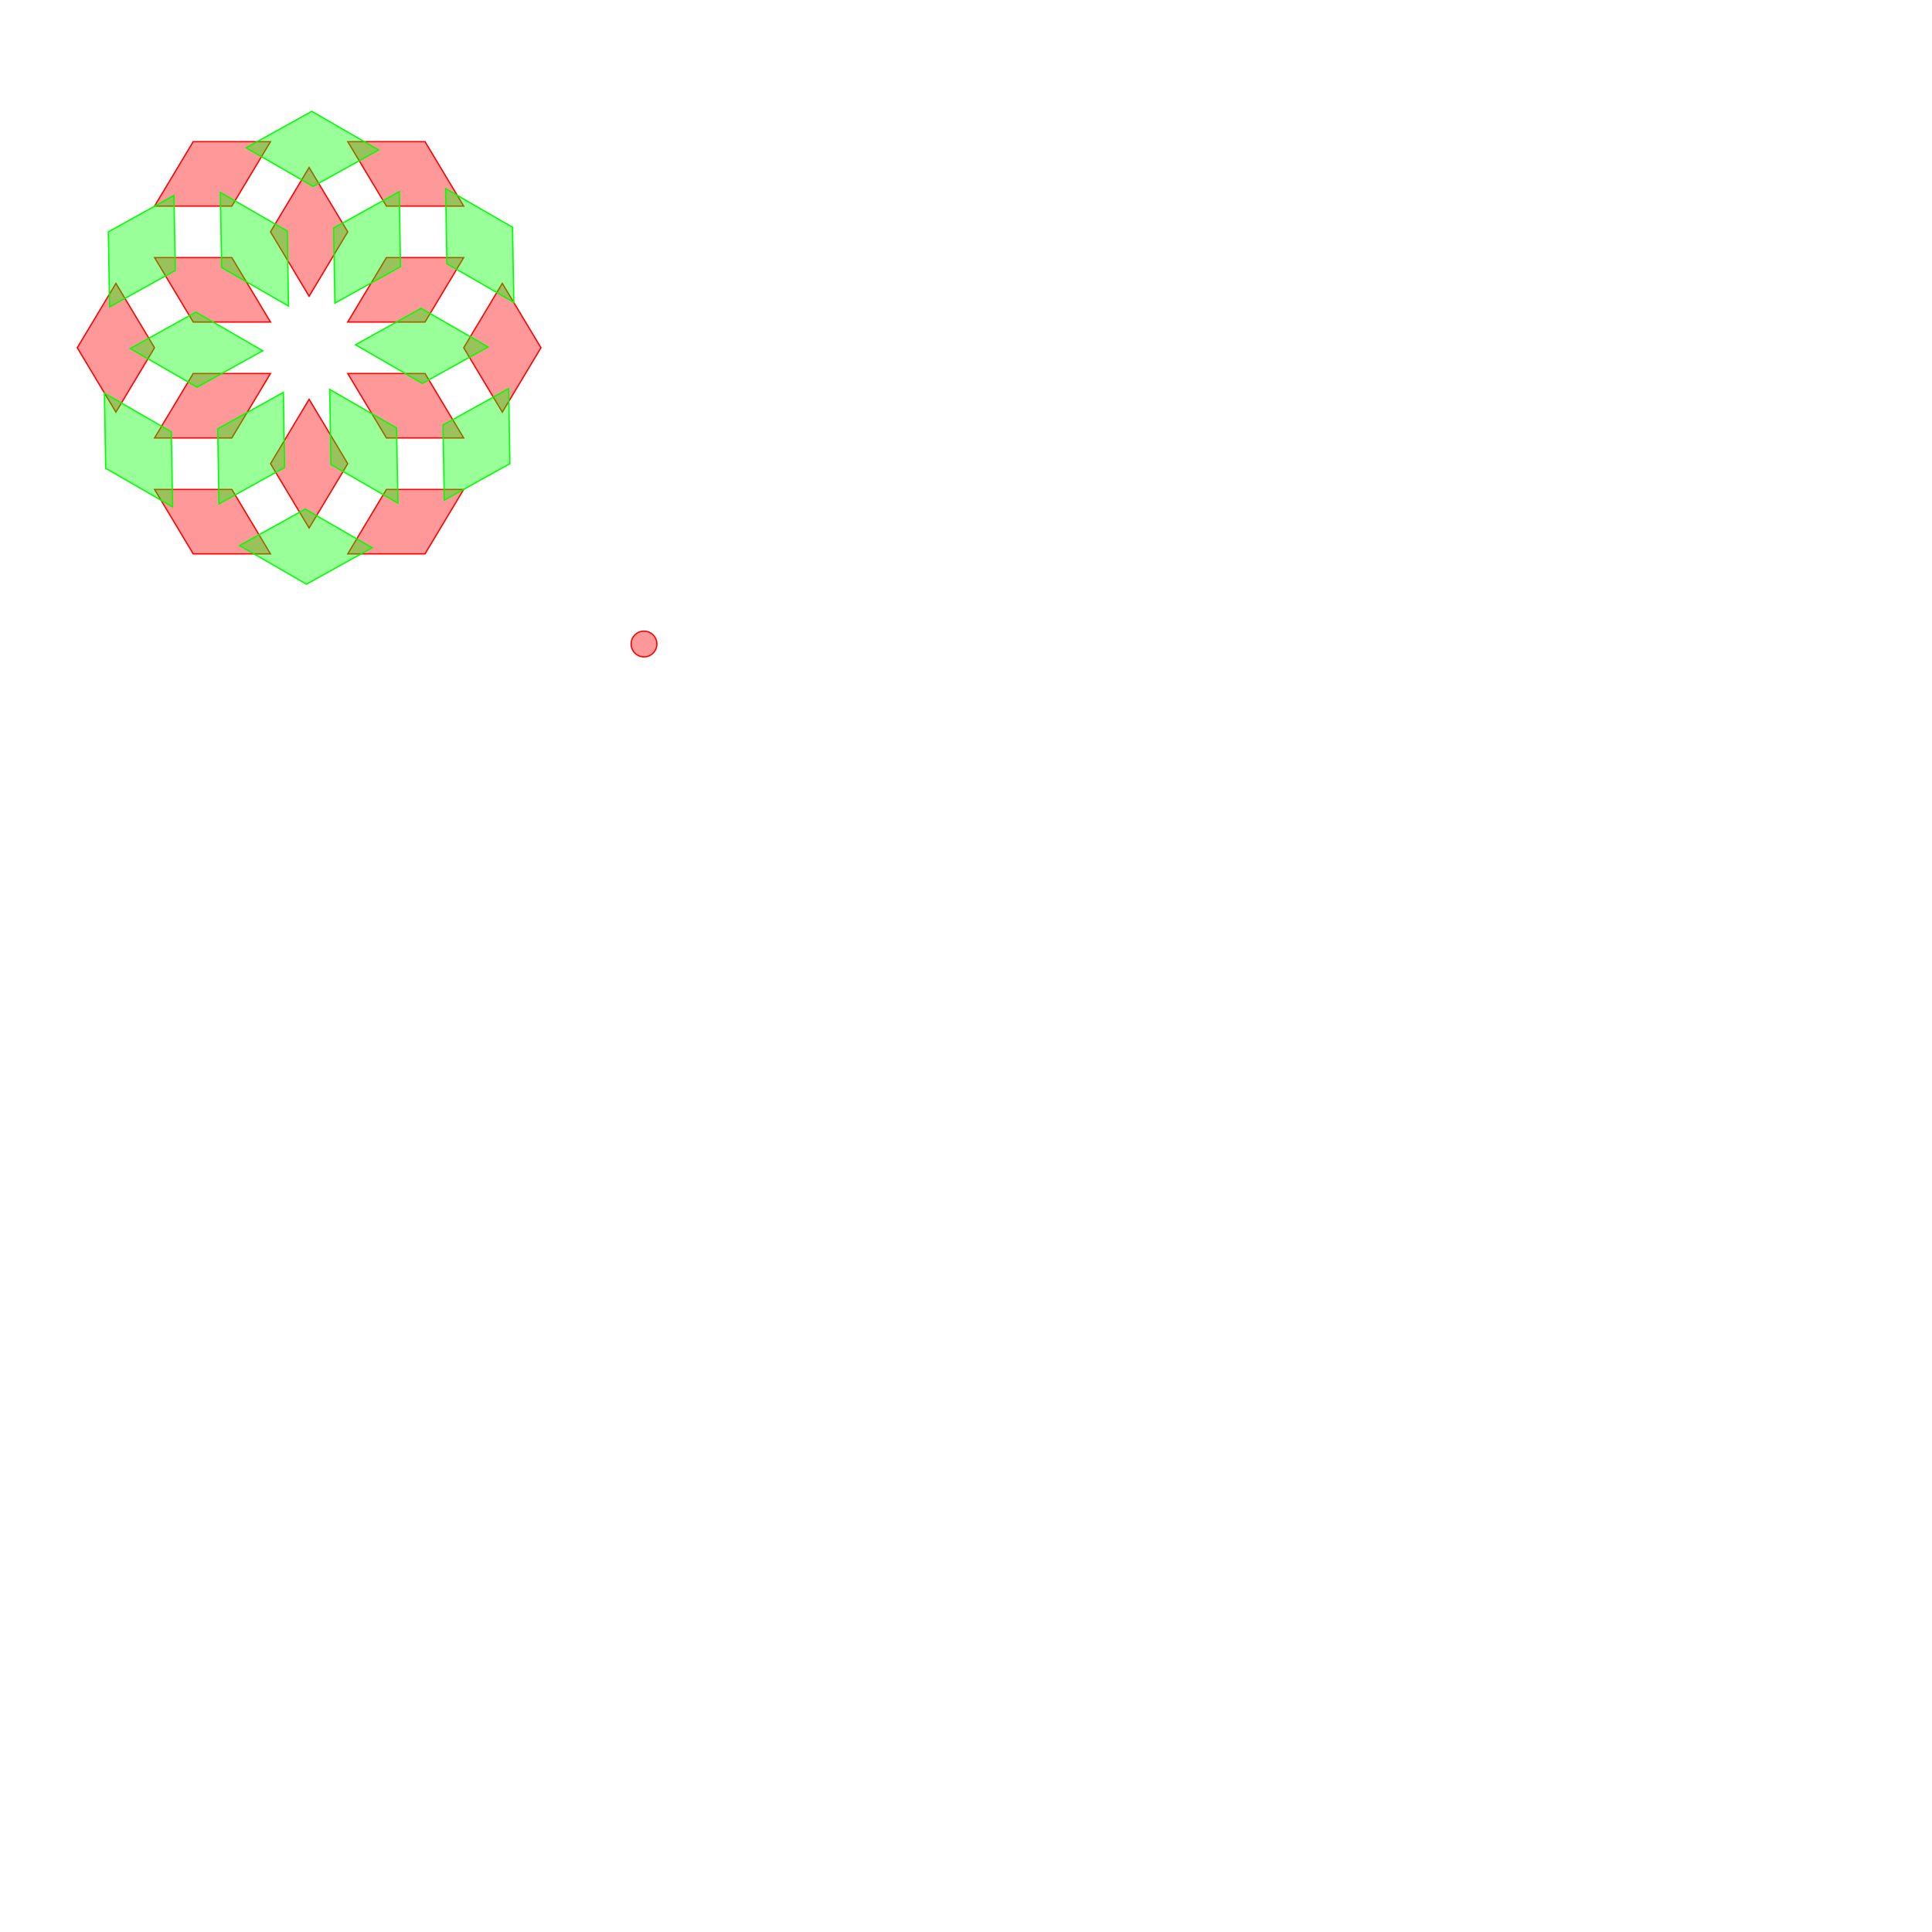
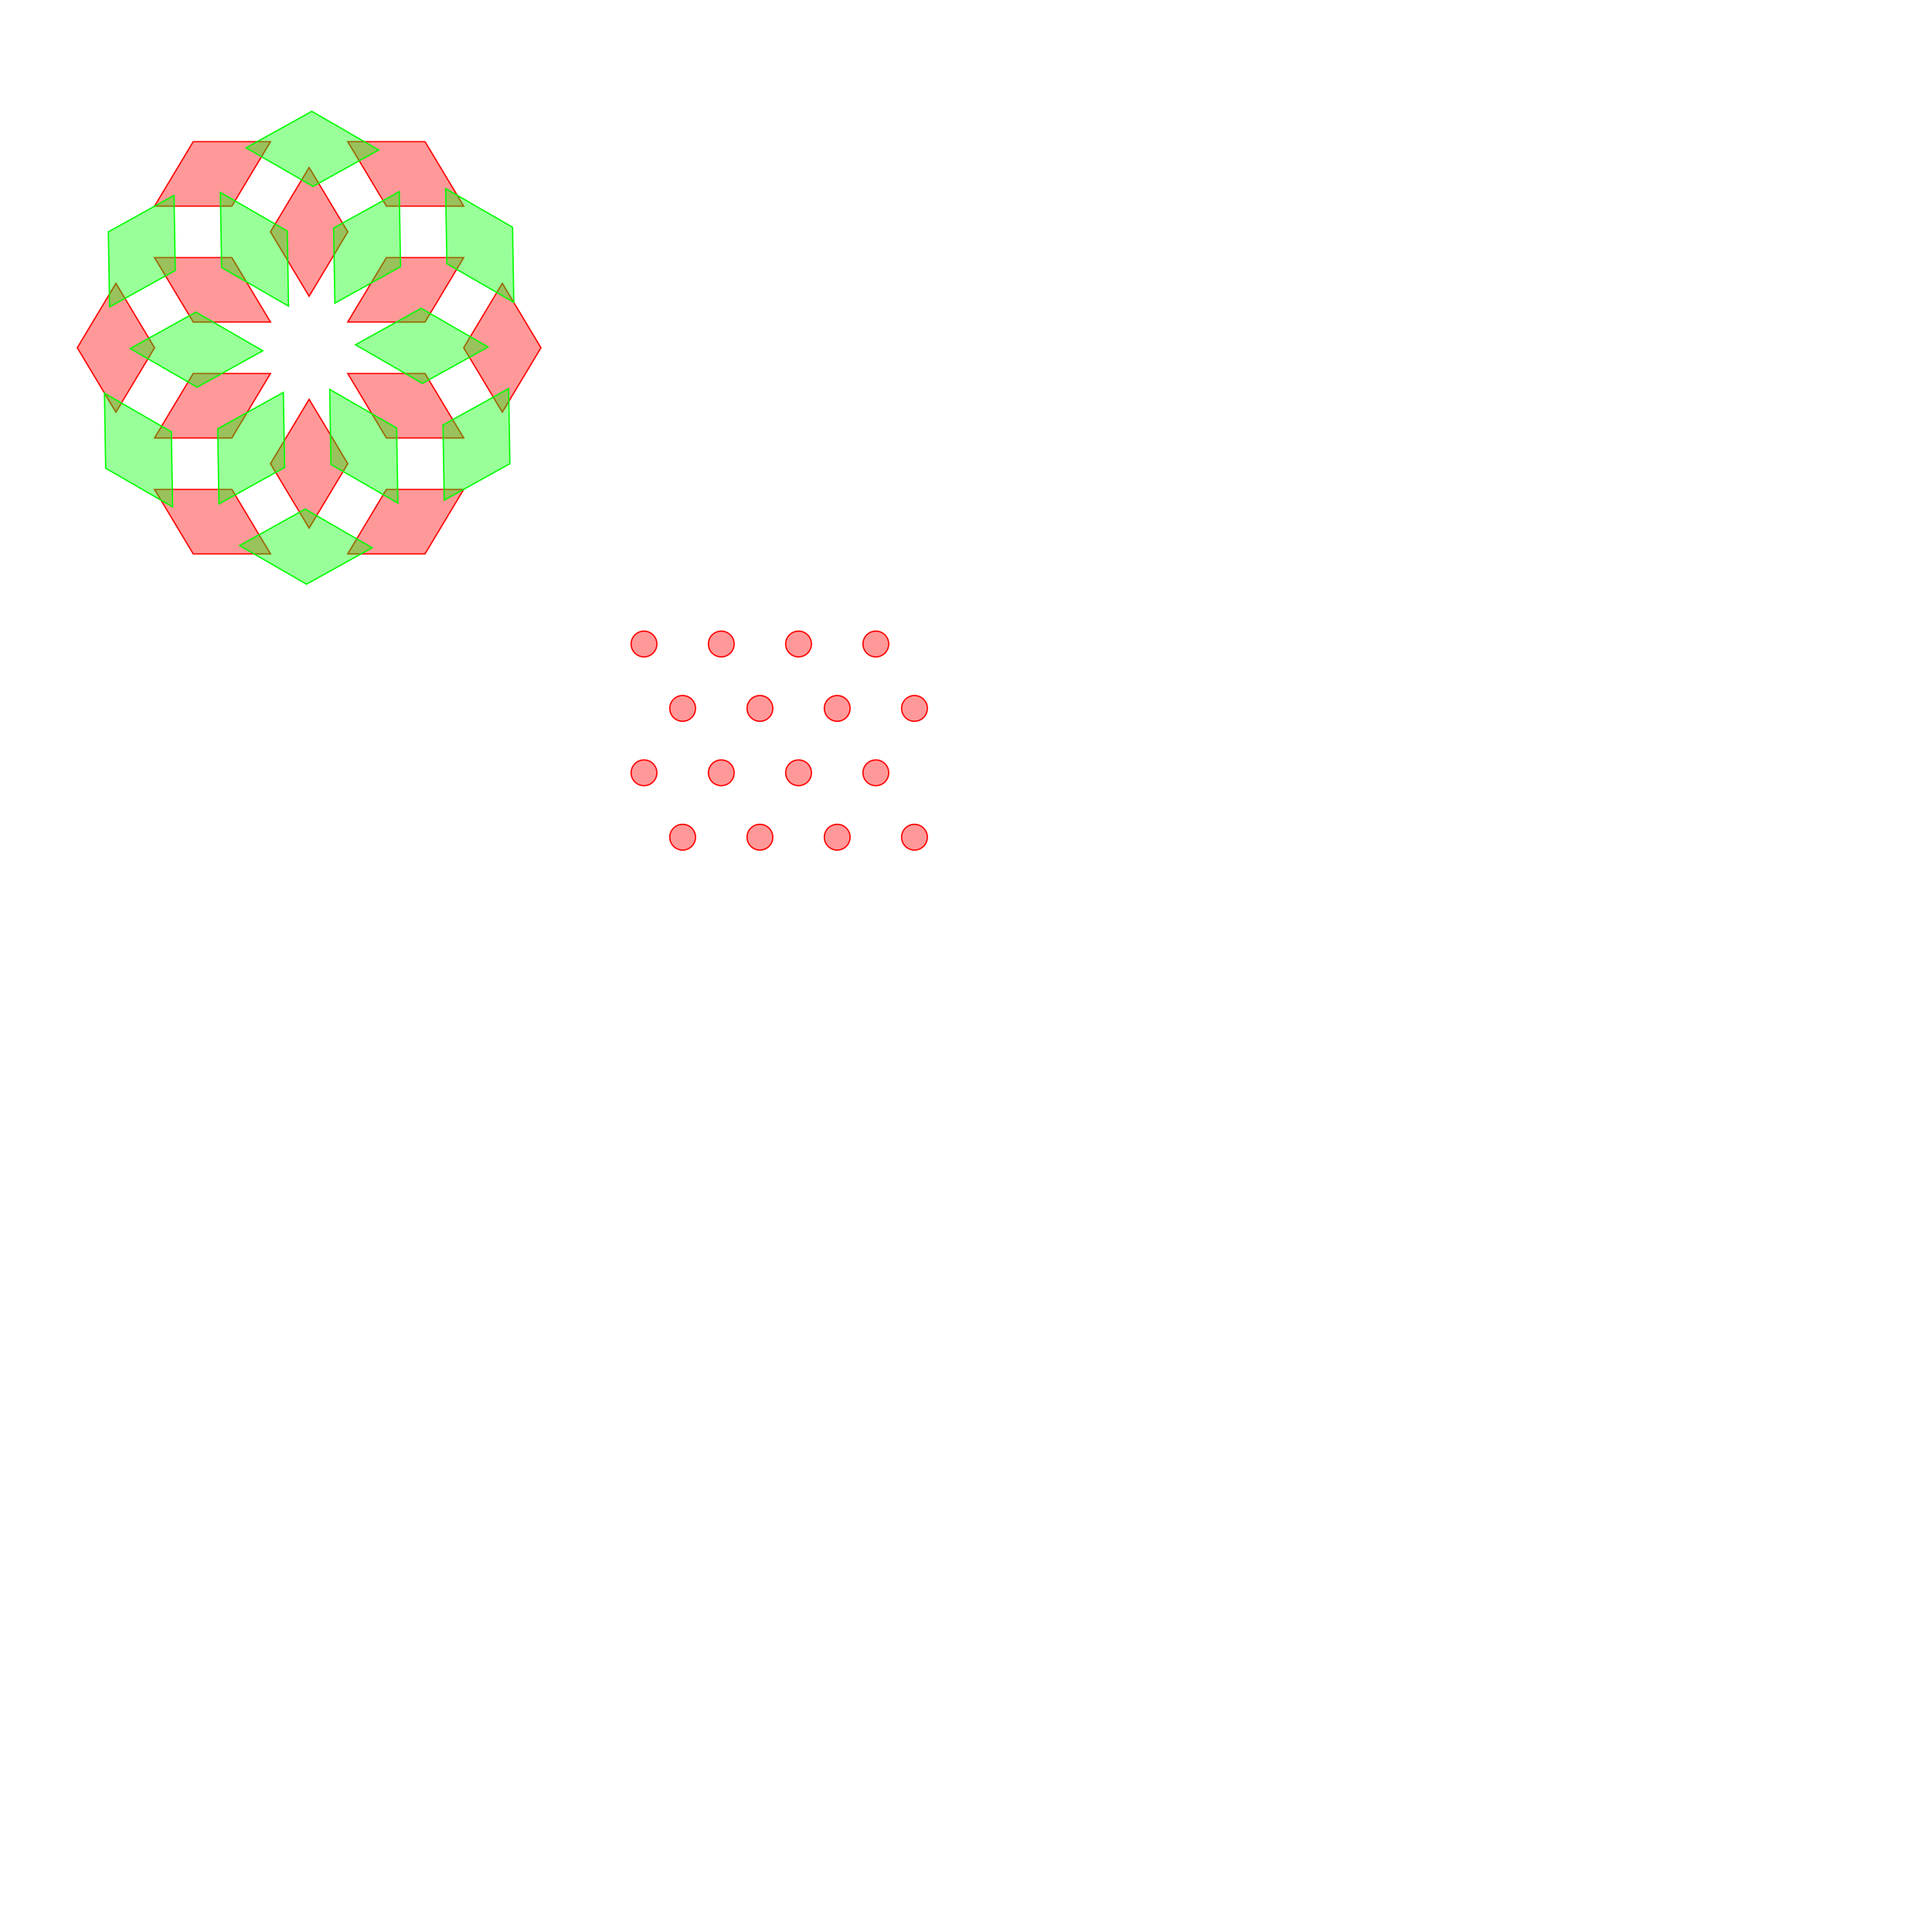
<svg xmlns="http://www.w3.org/2000/svg" viewBox="0 0 150 150">
  <g stroke="#f00" fill="#f006" stroke-width="0.1">
    <path d="M 24 13 l 3 5 l -3 5 l -3 -5 z" />
    <path d="M 27 11 l 6 0 l 3 5 l -6 0 z" />
    <path d="M 30 20 l 6 0 l -3 5 l -6 0 z" />
    <path d="M 39 22 l 3 5 l -3 5 l -3 -5 z" />
    <path d="M 27 29 l 6 0 l 3 5 l -6 0 z" />
    <path d="M 30 38 l 6 0 l -3 5 l -6 0 z" />
    <path d="M 24 31 l 3 5 l -3 5 l -3 -5 z" />
    <path d="M 12 38 l 6 0 l 3 5 l -6 0 z" />
    <path d="M 15 29 l 6 0 l -3 5 l -6 0 z" />
    <path d="M 9 22 l 3 5 l -3 5 l -3 -5 z" />
    <path d="M 12 20 l 6 0 l 3 5 l -6 0 z" />
    <path d="M 15 11 l 6 0 l -3 5 l -6 0 z" />
  </g>
  <g stroke="#0f0" fill="#0f06" stroke-width="0.1" transform="rotate(30, 24, 27) translate(0,0)">
    <path d="M 24 13 l 3 5 l -3 5 l -3 -5 z" />
    <path d="M 27 11 l 6 0 l 3 5 l -6 0 z" />
    <path d="M 30 20 l 6 0 l -3 5 l -6 0 z" />
    <path d="M 39 22 l 3 5 l -3 5 l -3 -5 z" />
    <path d="M 27 29 l 6 0 l 3 5 l -6 0 z" />
    <path d="M 30 38 l 6 0 l -3 5 l -6 0 z" />
    <path d="M 24 31 l 3 5 l -3 5 l -3 -5 z" />
    <path d="M 12 38 l 6 0 l 3 5 l -6 0 z" />
    <path d="M 15 29 l 6 0 l -3 5 l -6 0 z" />
    <path d="M 9 22 l 3 5 l -3 5 l -3 -5 z" />
    <path d="M 12 20 l 6 0 l 3 5 l -6 0 z" />
    <path d="M 15 11 l 6 0 l -3 5 l -6 0 z" />
  </g>
  <g stroke="#f00" fill="#f006" stroke-width="0.1">
    <circle cx="50" cy="50" r="1" />
+     <circle cx="56" cy="50" r="1" />
+     <circle cx="62" cy="50" r="1" />
+     <circle cx="68" cy="50" r="1" />
+     <circle cx="53" cy="55" r="1" />
+     <circle cx="59" cy="55" r="1" />
+     <circle cx="65" cy="55" r="1" />
+     <circle cx="71" cy="55" r="1" />
+     <circle cx="50" cy="60" r="1" />
+     <circle cx="56" cy="60" r="1" />
+     <circle cx="62" cy="60" r="1" />
+     <circle cx="68" cy="60" r="1" />
+     <circle cx="53" cy="65" r="1" />
+     <circle cx="59" cy="65" r="1" />
+     <circle cx="65" cy="65" r="1" />
+     <circle cx="71" cy="65" r="1" />
  </g>
</svg>
